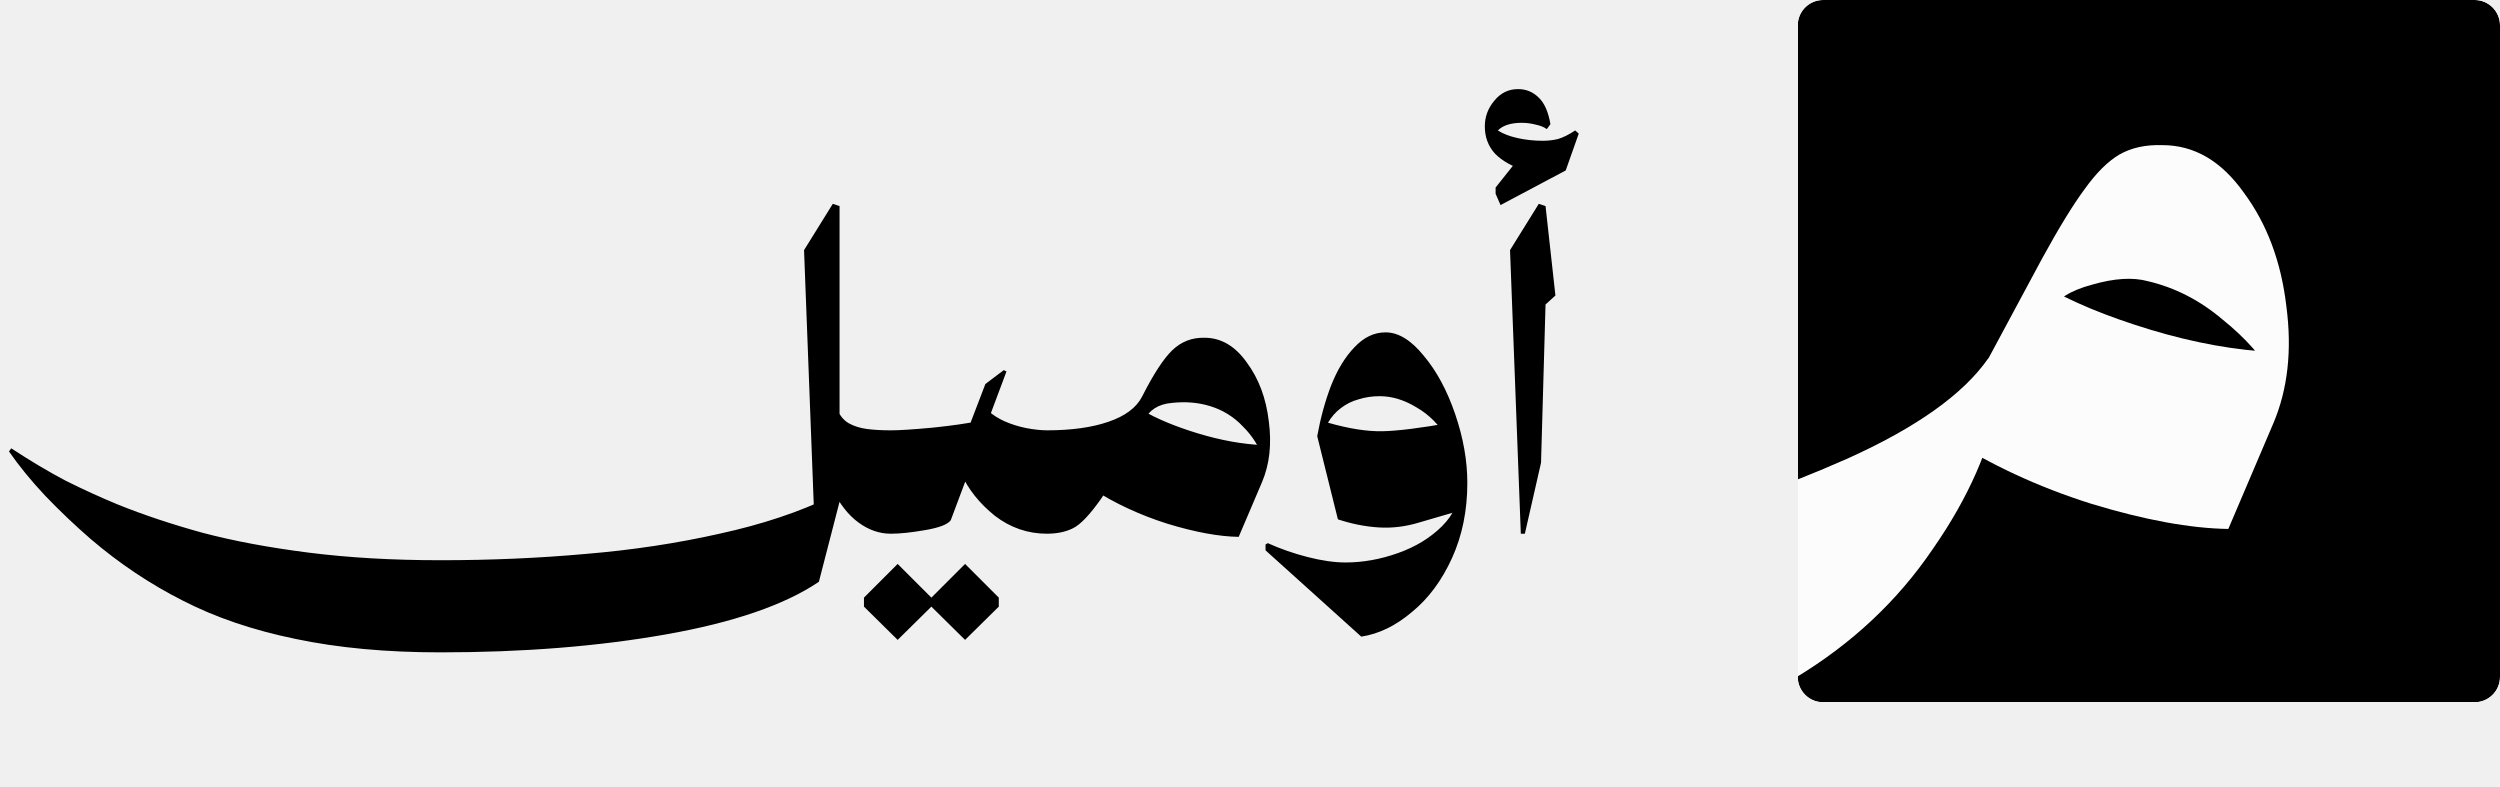
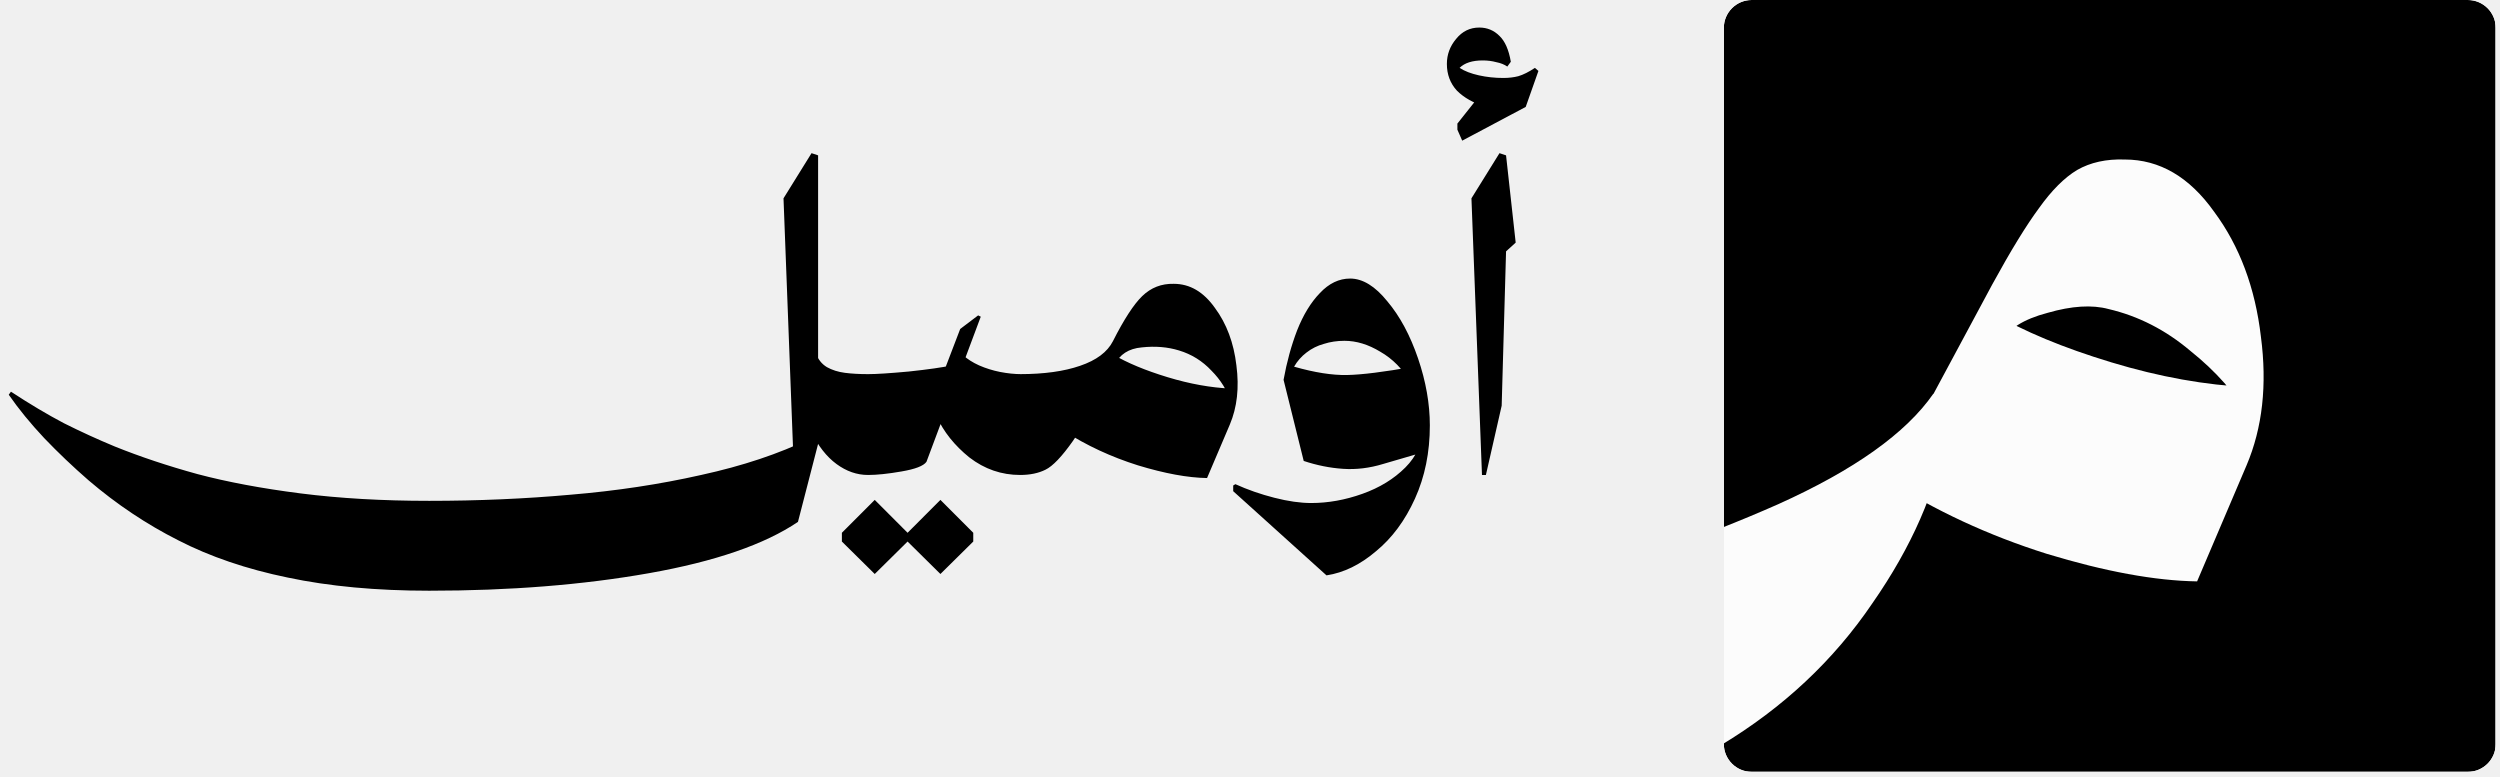
- <svg xmlns="http://www.w3.org/2000/svg" width="178" height="56" viewBox="0 0 178 56" fill="none">
-   <g clip-path="url(#clip0_305_140)">
-     <mask id="mask0_305_140" style="mask-type:luminance" maskUnits="userSpaceOnUse" x="128" y="0" width="50" height="50">
-       <path d="M176.193 0H129.807C128.809 0 128 0.809 128 1.807V48.193C128 49.191 128.809 50 129.807 50H176.193C177.191 50 178 49.191 178 48.193V1.807C178 0.809 177.191 0 176.193 0Z" fill="white" />
-     </mask>
-     <g mask="url(#mask0_305_140)">
-       <path d="M176.193 0H129.807C128.809 0 128 0.809 128 1.807V48.193C128 49.191 128.809 50 129.807 50H176.193C177.191 50 178 49.191 178 48.193V1.807C178 0.809 177.191 0 176.193 0Z" fill="black" />
-       <path d="M158.656 37.661C155.942 37.62 152.693 37.023 148.91 35.872C145.126 34.679 141.672 33.075 138.547 31.06L145.394 20.265C147.409 21.458 149.979 22.527 153.105 23.473C156.23 24.419 159.212 24.953 162.049 25.077V27.051C161.145 25.488 159.87 24.049 158.225 22.733C156.621 21.375 154.852 20.471 152.92 20.018C151.85 19.73 150.534 19.813 148.972 20.265C147.409 20.676 146.401 21.314 145.949 22.177L140.767 31.122L139.163 30.012L145.394 18.414C146.586 16.235 147.594 14.59 148.416 13.479C149.239 12.328 150.061 11.505 150.884 11.012C151.748 10.518 152.776 10.292 153.968 10.334C156.23 10.334 158.163 11.464 159.767 13.726C161.412 15.947 162.419 18.641 162.789 21.807C163.201 24.933 162.892 27.709 161.864 30.135L158.656 37.661ZM115.229 39.635V38.833L115.661 38.216C121.295 36.694 126.579 34.844 131.514 32.664C136.449 30.443 139.801 28.058 141.569 25.508L142.371 28.223C141.754 31.8 140.171 35.419 137.621 39.08C135.113 42.781 131.843 45.844 127.813 48.271L115.229 39.635Z" fill="#FCFCFC" />
+ <svg xmlns="http://www.w3.org/2000/svg" width="161" height="50" viewBox="0 0 161 50" fill="none">
+   <g clip-path="url(#clip0_305_127)">
+     <path d="M50.458 12.772L52.263 9.864L52.686 10.005V28.584L51.135 30.532L50.458 12.772ZM55.901 30.588C55.187 30.588 54.51 30.353 53.87 29.882C53.231 29.412 52.686 28.715 52.235 27.793C51.802 26.852 51.539 25.722 51.445 24.405L52.545 22.739C52.676 23.134 52.911 23.435 53.25 23.642C53.588 23.831 53.974 23.953 54.406 24.009C54.839 24.066 55.337 24.094 55.901 24.094C56.07 24.094 56.202 24.169 56.296 24.32C56.409 24.471 56.465 24.687 56.465 24.97V29.854C56.465 30.344 56.277 30.588 55.901 30.588ZM27.64 38.042C24.237 38.042 21.2 37.76 18.53 37.195C15.879 36.65 13.529 35.849 11.479 34.795C9.43 33.76 7.502 32.471 5.697 30.927C4.701 30.061 3.751 29.158 2.849 28.216C1.965 27.275 1.204 26.344 0.564 25.421L0.705 25.224C1.909 26.014 3.046 26.692 4.118 27.256C5.209 27.802 6.299 28.301 7.39 28.753C9.026 29.412 10.802 30.005 12.72 30.532C14.638 31.04 16.848 31.454 19.348 31.774C21.868 32.094 24.632 32.254 27.64 32.254C30.78 32.254 33.817 32.122 36.75 31.859C39.684 31.614 42.485 31.191 45.155 30.588C47.825 30.005 50.166 29.224 52.178 28.245L52.686 28.584L51.389 33.609C49.245 35.059 46.048 36.16 41.799 36.913C37.55 37.666 32.83 38.042 27.64 38.042ZM56.333 32.193L58.448 34.311V34.875L56.333 36.965L54.217 34.875V34.311L56.333 32.193ZM60.563 32.193L62.678 34.311V34.875L60.563 36.965L58.448 34.875V34.311L60.563 32.193ZM55.913 30.588C55.537 30.588 55.349 30.447 55.349 30.165V24.574C55.349 24.254 55.537 24.094 55.913 24.094C56.44 24.094 57.314 24.038 58.536 23.925C59.777 23.793 60.698 23.661 61.3 23.529L60.313 25.167L61.836 21.186L62.992 20.311L63.161 20.395L59.664 29.741C59.476 30.005 58.94 30.212 58.057 30.362C57.192 30.513 56.477 30.588 55.913 30.588ZM65.7 30.588C64.496 30.588 63.406 30.212 62.428 29.459C61.469 28.687 60.764 27.802 60.313 26.805L62.033 22.88C62.297 23.125 62.635 23.341 63.049 23.529C63.481 23.718 63.932 23.859 64.403 23.953C64.891 24.047 65.343 24.094 65.756 24.094C66.095 24.094 66.264 24.311 66.264 24.744V29.995C66.264 30.184 66.226 30.334 66.151 30.447C66.076 30.541 65.925 30.588 65.7 30.588ZM77.734 30.786C76.493 30.767 75.008 30.494 73.278 29.967C71.548 29.421 69.969 28.687 68.54 27.765L71.67 22.824C72.592 23.369 73.767 23.859 75.196 24.292C76.625 24.725 77.988 24.97 79.286 25.026V25.93C79.041 25.158 78.618 24.471 78.016 23.868C77.433 23.247 76.738 22.814 75.929 22.57C75.196 22.344 74.397 22.278 73.532 22.372C72.686 22.447 72.103 22.824 71.783 23.501C70.711 25.722 69.818 27.351 69.104 28.386C68.389 29.402 67.797 30.024 67.327 30.25C66.876 30.475 66.33 30.588 65.691 30.588C65.522 30.588 65.39 30.522 65.296 30.391C65.183 30.259 65.127 30.071 65.127 29.826V24.913C65.127 24.668 65.183 24.471 65.296 24.32C65.39 24.169 65.522 24.094 65.691 24.094C67.233 24.094 68.521 23.915 69.555 23.558C70.608 23.2 71.313 22.673 71.67 21.977C72.385 20.565 73.015 19.595 73.56 19.068C74.124 18.522 74.801 18.259 75.591 18.278C76.625 18.278 77.509 18.795 78.242 19.831C78.994 20.847 79.455 22.08 79.624 23.529C79.812 24.96 79.671 26.231 79.201 27.341L77.734 30.786ZM79.418 31.633V31.266L79.559 31.181C80.349 31.539 81.186 31.831 82.07 32.056C82.953 32.282 83.743 32.395 84.439 32.395C85.529 32.395 86.629 32.198 87.739 31.802C88.848 31.407 89.769 30.842 90.503 30.108C91.236 29.374 91.603 28.527 91.603 27.567C91.603 26.456 91.349 25.478 90.841 24.631C90.334 23.765 89.685 23.106 88.895 22.654C88.124 22.184 87.353 21.948 86.582 21.948C86.112 21.948 85.67 22.014 85.257 22.146C84.843 22.259 84.467 22.447 84.129 22.711C83.809 22.955 83.546 23.256 83.339 23.614C84.655 23.991 85.793 24.169 86.751 24.151C87.71 24.132 89.139 23.953 91.039 23.614L91.828 26.805L91.772 29.092L89.064 29.882C88.199 30.146 87.344 30.25 86.498 30.193C85.651 30.137 84.805 29.967 83.959 29.685L82.662 24.461C82.869 23.313 83.16 22.25 83.536 21.271C83.931 20.273 84.42 19.473 85.003 18.871C85.586 18.25 86.234 17.939 86.949 17.939C87.757 17.939 88.557 18.428 89.346 19.407C90.155 20.367 90.813 21.591 91.321 23.078C91.828 24.565 92.082 26.005 92.082 27.398C92.082 29.13 91.763 30.701 91.123 32.113C90.484 33.525 89.647 34.654 88.613 35.501C87.598 36.367 86.535 36.885 85.426 37.054L79.418 31.633ZM93.856 8.353V7.958L95.718 5.614L95.689 6.885C94.9 6.64 94.279 6.292 93.828 5.84C93.395 5.369 93.179 4.795 93.179 4.118C93.179 3.515 93.377 2.979 93.772 2.508C94.166 2.019 94.665 1.774 95.266 1.774C95.774 1.774 96.206 1.953 96.564 2.311C96.921 2.649 97.165 3.205 97.297 3.977L97.071 4.287C96.883 4.155 96.648 4.061 96.366 4.005C96.084 3.929 95.793 3.892 95.492 3.892C94.815 3.892 94.317 4.052 93.997 4.372C94.317 4.579 94.73 4.739 95.238 4.852C95.746 4.965 96.272 5.021 96.817 5.021C97.156 5.021 97.476 4.984 97.776 4.908C98.096 4.814 98.453 4.635 98.848 4.372L99.074 4.569L98.256 6.885L94.166 9.059L93.856 8.353ZM95.439 30.588L94.761 12.772L96.567 9.864L96.99 10.005L97.61 15.624L96.99 16.188L96.708 26.127L95.692 30.588H95.439Z" fill="black" />
+     <g clip-path="url(#clip1_305_127)">
+       <mask id="mask0_305_127" style="mask-type:luminance" maskUnits="userSpaceOnUse" x="111" y="0" width="50" height="50">
+         <path d="M158.927 0H112.812C111.82 0 111.015 0.804 111.015 1.797V47.912C111.015 48.904 111.82 49.708 112.812 49.708H158.927C159.919 49.708 160.724 48.904 160.724 47.912V1.797C160.724 0.804 159.919 0 158.927 0Z" fill="white" />
+       </mask>
+       <g mask="url(#mask0_305_127)">
+         <path d="M158.927 0H112.812C111.82 0 111.015 0.804 111.015 1.797V47.912C111.015 48.904 111.82 49.708 112.812 49.708H158.927C159.919 49.708 160.724 48.904 160.724 47.912V1.797C160.724 0.804 159.919 0 158.927 0Z" fill="black" />
+         <path d="M141.493 37.441C138.795 37.4 135.565 36.807 131.803 35.663C128.042 34.477 124.608 32.882 121.5 30.879L128.308 20.147C130.311 21.333 132.866 22.395 135.974 23.336C139.081 24.276 142.045 24.808 144.866 24.93V26.893C143.967 25.339 142.699 23.908 141.064 22.6C139.469 21.251 137.711 20.351 135.79 19.902C134.727 19.616 133.418 19.697 131.865 20.147C130.311 20.556 129.309 21.189 128.86 22.048L123.708 30.941L122.114 29.837L128.308 18.307C129.493 16.14 130.495 14.505 131.313 13.401C132.131 12.256 132.948 11.438 133.766 10.948C134.624 10.457 135.647 10.232 136.832 10.273C139.081 10.273 141.002 11.398 142.597 13.646C144.232 15.854 145.234 18.532 145.602 21.68C146.011 24.787 145.704 27.547 144.682 29.959L141.493 37.441ZM98.319 39.404V38.606L98.748 37.993C104.349 36.48 109.603 34.641 114.509 32.474C119.415 30.266 122.747 27.895 124.505 25.36L125.303 28.058C124.689 31.615 123.115 35.213 120.581 38.852C118.087 42.531 114.836 45.577 110.83 47.989L98.319 39.404Z" fill="#FCFCFC" />
+       </g>
    </g>
  </g>
-   <path d="M57.248 17.808L59.296 14.512L59.776 14.672V35.728L58.016 37.936L57.248 17.808ZM63.424 38C62.613 38 61.845 37.733 61.12 37.2C60.395 36.667 59.776 35.877 59.264 34.832C58.773 33.765 58.475 32.485 58.368 30.992L59.616 29.104C59.765 29.552 60.032 29.893 60.416 30.128C60.8 30.341 61.237 30.48 61.728 30.544C62.219 30.608 62.784 30.64 63.424 30.64C63.616 30.64 63.765 30.725 63.872 30.896C64 31.067 64.064 31.312 64.064 31.632V37.168C64.064 37.723 63.851 38 63.424 38ZM31.36 46.448C27.499 46.448 24.053 46.128 21.024 45.488C18.016 44.869 15.349 43.963 13.024 42.768C10.699 41.595 8.512 40.133 6.464 38.384C5.333 37.403 4.256 36.379 3.232 35.312C2.229 34.245 1.365 33.189 0.64 32.144L0.8 31.92C2.165 32.816 3.456 33.584 4.672 34.224C5.909 34.843 7.147 35.408 8.384 35.92C10.24 36.667 12.256 37.339 14.432 37.936C16.608 38.512 19.115 38.981 21.952 39.344C24.811 39.707 27.947 39.888 31.36 39.888C34.923 39.888 38.368 39.739 41.696 39.44C45.024 39.163 48.203 38.683 51.232 38C54.261 37.339 56.917 36.453 59.2 35.344L59.776 35.728L58.304 41.424C55.872 43.067 52.245 44.315 47.424 45.168C42.603 46.021 37.248 46.448 31.36 46.448ZM63.913 40.152L66.314 42.552V43.192L63.913 45.56L61.514 43.192V42.552L63.913 40.152ZM68.713 40.152L71.114 42.552V43.192L68.713 45.56L66.314 43.192V42.552L68.713 40.152ZM63.438 38C63.011 38 62.797 37.84 62.797 37.52V31.184C62.797 30.821 63.011 30.64 63.438 30.64C64.035 30.64 65.027 30.576 66.413 30.448C67.822 30.299 68.867 30.149 69.549 30L68.43 31.856L70.157 27.344L71.469 26.352L71.662 26.448L67.694 37.04C67.48 37.339 66.872 37.573 65.87 37.744C64.888 37.915 64.078 38 63.438 38ZM74.541 38C73.176 38 71.939 37.573 70.829 36.72C69.742 35.845 68.942 34.843 68.43 33.712L70.382 29.264C70.68 29.541 71.064 29.787 71.534 30C72.024 30.213 72.536 30.373 73.07 30.48C73.624 30.587 74.136 30.64 74.606 30.64C74.99 30.64 75.181 30.885 75.181 31.376V37.328C75.181 37.541 75.139 37.712 75.053 37.84C74.968 37.947 74.797 38 74.541 38ZM88.195 38.224C86.787 38.203 85.102 37.893 83.139 37.296C81.177 36.677 79.385 35.845 77.763 34.8L81.315 29.2C82.361 29.819 83.694 30.373 85.315 30.864C86.937 31.355 88.483 31.632 89.955 31.696V32.72C89.678 31.845 89.198 31.067 88.515 30.384C87.854 29.68 87.065 29.189 86.147 28.912C85.315 28.656 84.409 28.581 83.427 28.688C82.467 28.773 81.806 29.2 81.443 29.968C80.227 32.485 79.214 34.331 78.403 35.504C77.593 36.656 76.921 37.36 76.387 37.616C75.875 37.872 75.257 38 74.531 38C74.339 38 74.19 37.925 74.083 37.776C73.955 37.627 73.891 37.413 73.891 37.136V31.568C73.891 31.291 73.955 31.067 74.083 30.896C74.19 30.725 74.339 30.64 74.531 30.64C76.281 30.64 77.742 30.437 78.915 30.032C80.11 29.627 80.91 29.029 81.315 28.24C82.126 26.64 82.841 25.541 83.459 24.944C84.099 24.325 84.867 24.027 85.763 24.048C86.937 24.048 87.939 24.635 88.771 25.808C89.625 26.96 90.147 28.357 90.339 30C90.553 31.621 90.393 33.061 89.859 34.32L88.195 38.224ZM90.106 39.184V38.768L90.266 38.672C91.162 39.077 92.112 39.408 93.114 39.664C94.117 39.92 95.013 40.048 95.802 40.048C97.04 40.048 98.288 39.824 99.546 39.376C100.805 38.928 101.85 38.288 102.682 37.456C103.514 36.624 103.93 35.664 103.93 34.576C103.93 33.317 103.642 32.208 103.066 31.248C102.49 30.267 101.754 29.52 100.858 29.008C99.984 28.475 99.109 28.208 98.234 28.208C97.701 28.208 97.2 28.283 96.73 28.432C96.261 28.56 95.834 28.773 95.45 29.072C95.088 29.349 94.789 29.691 94.554 30.096C96.048 30.523 97.338 30.725 98.426 30.704C99.514 30.683 101.136 30.48 103.29 30.096L104.186 33.712L104.122 36.304L101.05 37.2C100.069 37.499 99.098 37.616 98.138 37.552C97.178 37.488 96.218 37.296 95.258 36.976L93.786 31.056C94.021 29.755 94.352 28.549 94.778 27.44C95.226 26.309 95.781 25.403 96.442 24.72C97.104 24.016 97.84 23.664 98.65 23.664C99.568 23.664 100.474 24.219 101.37 25.328C102.288 26.416 103.034 27.803 103.61 29.488C104.186 31.173 104.474 32.805 104.474 34.384C104.474 36.347 104.112 38.128 103.386 39.728C102.661 41.328 101.712 42.608 100.538 43.568C99.386 44.549 98.181 45.136 96.922 45.328L90.106 39.184ZM106.487 13.8V13.352L108.599 10.696L108.567 12.136C107.671 11.859 106.967 11.464 106.455 10.952C105.964 10.419 105.719 9.768 105.719 9C105.719 8.317 105.943 7.709 106.391 7.176C106.839 6.621 107.404 6.344 108.087 6.344C108.663 6.344 109.153 6.547 109.559 6.952C109.964 7.336 110.241 7.965 110.391 8.84L110.135 9.192C109.921 9.043 109.655 8.936 109.335 8.872C109.015 8.787 108.684 8.744 108.343 8.744C107.575 8.744 107.009 8.925 106.647 9.288C107.009 9.523 107.479 9.704 108.055 9.832C108.631 9.96 109.228 10.024 109.847 10.024C110.231 10.024 110.593 9.981 110.935 9.896C111.297 9.789 111.703 9.587 112.151 9.288L112.407 9.512L111.479 12.136L106.839 14.6L106.487 13.8ZM108.282 38L107.514 17.808L109.562 14.512L110.042 14.672L110.746 21.04L110.042 21.68L109.722 32.944L108.57 38H108.282Z" fill="black" />
  <defs>
-     <clipPath id="clip0_305_140">
-       <rect width="50" height="50" fill="white" transform="translate(128)" />
+     <clipPath id="clip0_305_127">
+       <rect width="161" height="50" fill="white" />
+     </clipPath>
+     <clipPath id="clip1_305_127">
+       <rect width="49.708" height="49.708" fill="white" transform="translate(111.015)" />
    </clipPath>
  </defs>
</svg>
